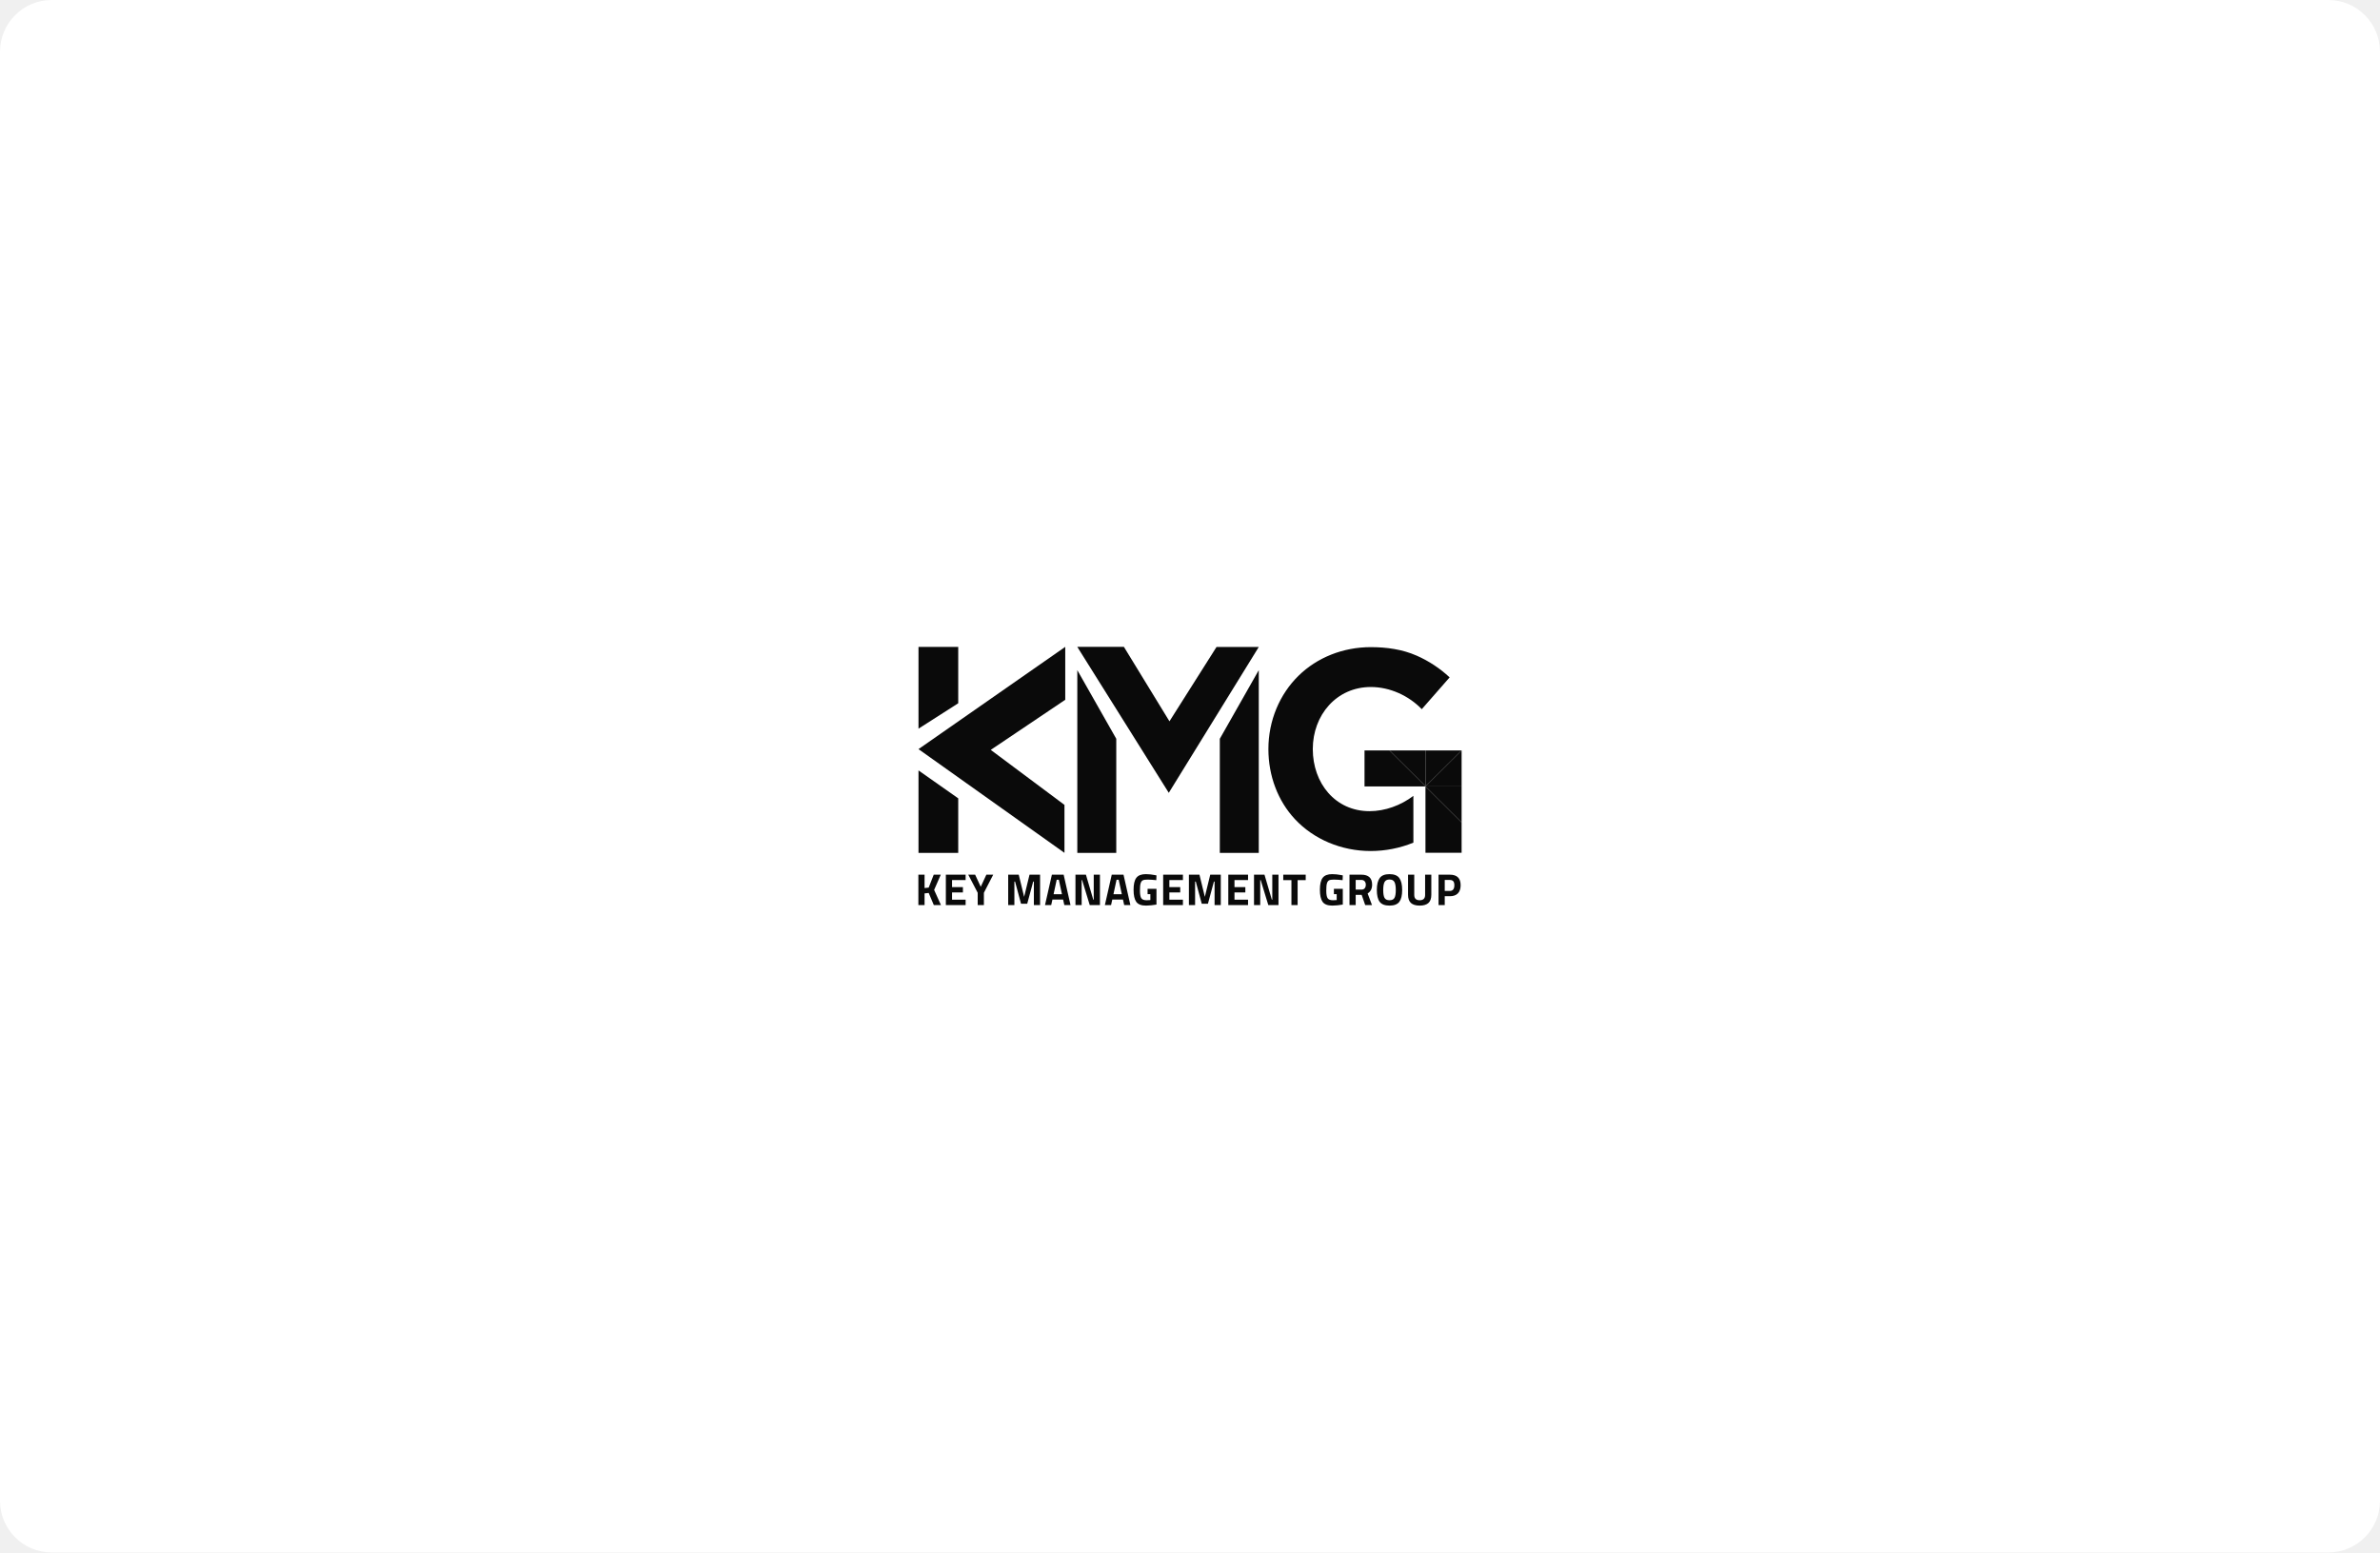
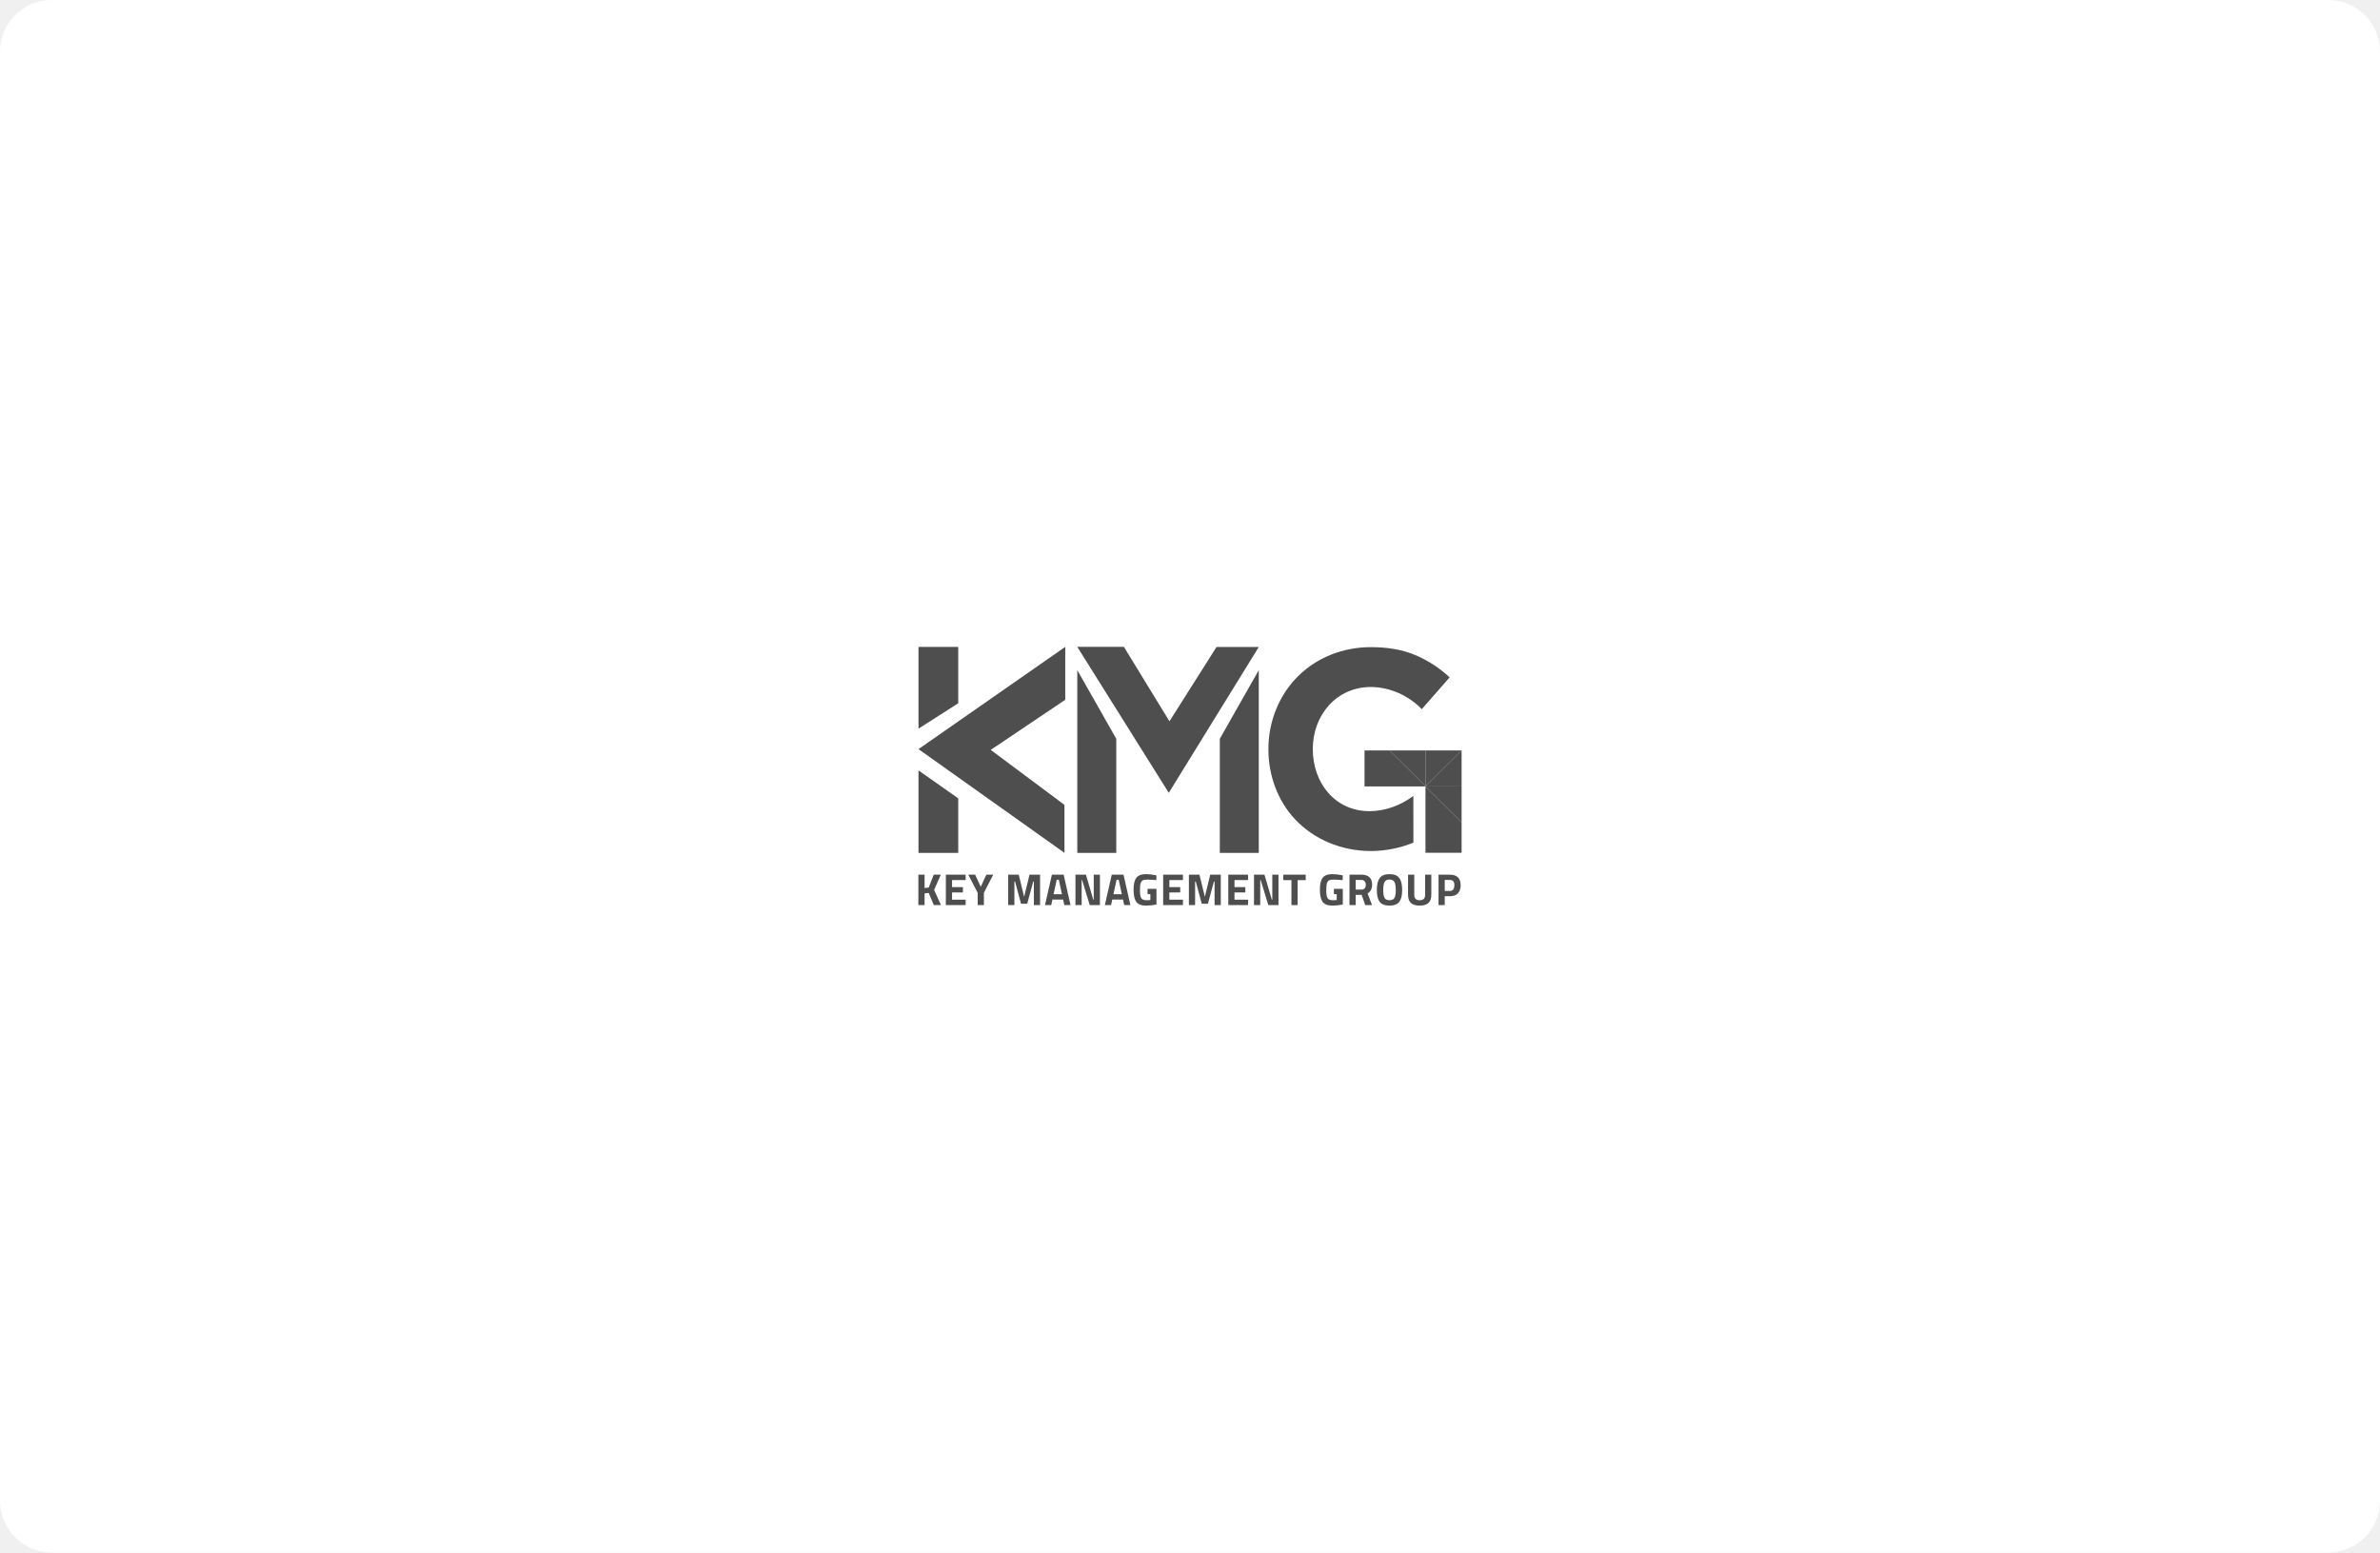
<svg xmlns="http://www.w3.org/2000/svg" preserveAspectRatio="none" overflow="visible" style="display: block;" width="368" height="240" viewBox="0 0 368 240" fill="none">
  <g id="Frame 397">
    <rect id="Rectangle 34625169" width="368" height="240" rx="8" fill="white" />
    <g id="KMG">
-       <path fill-rule="evenodd" clip-rule="evenodd" d="M164.711 108.181V100L142.021 115.809L164.59 131.844V124.431L153.192 115.927L164.711 108.181Z" fill="#0A0A0A" />
-       <path fill-rule="evenodd" clip-rule="evenodd" d="M142.02 100.005H148.163V108.72L142.02 112.647V100.005Z" fill="#0A0A0A" />
-       <path fill-rule="evenodd" clip-rule="evenodd" d="M142.02 131.856H148.163V123.419L142.02 119.101V131.856Z" fill="#0A0A0A" />
-       <path fill-rule="evenodd" clip-rule="evenodd" d="M166.575 131.856H172.6V114.21L166.575 103.601V131.856Z" fill="#0A0A0A" />
-       <path fill-rule="evenodd" clip-rule="evenodd" d="M194.634 131.856H188.609V114.21L194.634 103.6V131.856Z" fill="#0A0A0A" />
-       <path fill-rule="evenodd" clip-rule="evenodd" d="M173.78 100H166.571L180.719 122.565L194.636 100.015H188.102L180.823 111.511L173.78 100Z" fill="#0A0A0A" />
-       <path fill-rule="evenodd" clip-rule="evenodd" d="M218.542 130.267C216.452 131.117 214.217 131.557 211.959 131.563C207.374 131.563 203.112 129.73 200.22 126.631C197.594 123.819 196.121 119.945 196.121 115.803C196.121 111.394 197.871 107.302 200.804 104.441C203.66 101.656 207.644 100.043 211.959 100.043C214.4 100.043 216.827 100.381 219.059 101.363C220.932 102.189 222.651 103.323 224.146 104.718C224.135 104.715 219.841 109.645 219.837 109.634C217.823 107.542 214.903 106.206 211.959 106.206C206.662 106.206 202.986 110.532 202.986 115.803C202.986 121.074 206.459 125.401 211.756 125.401C214.164 125.401 216.599 124.506 218.538 123.036C218.536 123.042 218.542 130.272 218.542 130.267Z" fill="#0A0A0A" />
-       <path d="M220.408 121.577V116.01H226V116.015L220.411 121.576L220.408 121.577Z" fill="#0A0A0A" />
-       <path d="M225.997 131.834H220.407V121.579L225.997 127.141V131.834Z" fill="#0A0A0A" />
-       <path d="M220.414 121.577H210.985V116.01H214.85L220.414 121.546L220.414 121.577Z" fill="#0A0A0A" />
-       <path d="M142.958 139.917H142V135.219H142.958V137.285L143.597 137.215L144.375 135.219H145.465L144.437 137.575L145.493 139.917H144.389L143.597 138.045L142.958 138.114V139.917ZM146.25 139.917V135.219H149.305V136.048H147.208V137.146H148.888V137.962H147.208V139.088H149.305V139.917H146.25ZM152.131 139.917H151.173V138.017L149.715 135.219H150.777L151.645 137.091L152.513 135.219H153.575L152.131 138.017V139.917ZM155.888 139.917V135.219H157.52L158.353 138.646L159.186 135.219H160.818V139.917H159.86V136.283H159.755L158.832 139.71H157.874L156.95 136.283H156.846V139.917H155.888ZM161.582 139.917L162.644 135.219H164.463L165.526 139.917H164.568L164.38 139.067H162.727L162.54 139.917H161.582ZM163.387 136.006L162.908 138.238H164.2L163.721 136.006H163.387ZM166.29 139.917V135.219H167.908L169.046 139.088H169.116V135.219H170.074V139.917H168.498L167.317 136.048H167.248V139.917H166.29ZM170.838 139.917L171.9 135.219H173.72L174.782 139.917H173.824L173.636 139.067H171.984L171.796 139.917H170.838ZM172.643 136.006L172.164 138.238H173.456L172.977 136.006H172.643ZM177.441 138.231V137.402H178.816V139.841C178.284 139.935 177.746 139.988 177.206 140C176.469 140 175.964 139.804 175.688 139.413C175.413 139.021 175.275 138.399 175.275 137.547C175.275 136.695 175.418 136.08 175.705 135.702C175.992 135.325 176.481 135.136 177.171 135.136C177.639 135.14 178.107 135.188 178.566 135.281L178.816 135.329L178.789 136.068C178.336 136.015 177.88 135.985 177.424 135.979C177.07 135.979 176.821 136.02 176.678 136.103C176.534 136.186 176.429 136.339 176.362 136.563C176.295 136.786 176.261 137.168 176.261 137.709C176.261 138.251 176.328 138.63 176.462 138.846C176.597 139.063 176.874 139.171 177.296 139.171L177.872 139.143V138.231H177.441ZM179.851 139.917V135.219H182.906V136.048H180.809V137.146H182.489V137.962H180.809V139.088H182.906V139.917H179.851ZM183.83 139.917V135.219H185.462L186.295 138.646L187.128 135.219H188.76V139.917H187.801V136.283H187.698L186.774 139.71H185.816L184.892 136.283H184.788V139.917H183.83ZM189.92 139.917V135.219H192.975V136.048H190.878V137.146H192.558V137.962H190.878V139.088H192.975V139.917H189.92ZM193.898 139.917V135.219H195.516L196.655 139.088H196.725V135.219H197.683V139.917H196.107L194.926 136.048H194.857V139.917H193.898ZM198.419 136.061V135.219H201.891V136.061H200.641V139.917H199.683V136.061H198.419ZM206.251 138.231V137.402H207.626V139.841C207.094 139.935 206.556 139.988 206.015 140C205.279 140 204.774 139.804 204.498 139.413C204.223 139.021 204.085 138.399 204.085 137.547C204.085 136.695 204.228 136.08 204.515 135.702C204.802 135.325 205.291 135.136 205.981 135.136C206.449 135.14 206.917 135.188 207.376 135.281L207.626 135.329L207.598 136.068C207.145 136.015 206.69 135.985 206.234 135.979C205.88 135.979 205.631 136.02 205.487 136.103C205.344 136.186 205.239 136.339 205.171 136.562C205.104 136.786 205.071 137.168 205.071 137.709C205.071 138.251 205.138 138.63 205.272 138.846C205.407 139.063 205.684 139.171 206.106 139.171L206.682 139.143V138.231L206.251 138.231ZM209.619 138.342V139.917H208.661V135.219H210.494C211.605 135.219 212.161 135.735 212.161 136.766C212.161 137.379 211.929 137.83 211.466 138.121L212.14 139.917H211.091L210.543 138.342L209.619 138.342ZM210.508 137.527C210.735 137.527 210.904 137.457 211.015 137.319C211.132 137.162 211.191 136.969 211.182 136.773C211.192 136.578 211.129 136.386 211.005 136.234C210.94 136.166 210.86 136.112 210.772 136.077C210.684 136.043 210.589 136.028 210.494 136.034H209.619V137.527L210.508 137.527ZM214.081 138.808C214.217 139.05 214.473 139.171 214.848 139.171C215.223 139.171 215.479 139.05 215.615 138.808C215.752 138.566 215.82 138.161 215.82 137.592C215.82 137.023 215.751 136.61 215.612 136.351C215.473 136.093 215.218 135.964 214.848 135.964C214.478 135.964 214.223 136.093 214.084 136.351C213.945 136.609 213.876 137.023 213.876 137.592C213.876 138.16 213.944 138.566 214.081 138.808ZM216.365 139.416C216.071 139.805 215.566 140 214.848 140C214.131 140 213.625 139.805 213.331 139.416C213.037 139.027 212.89 138.418 212.89 137.588C212.89 136.759 213.037 136.143 213.331 135.74C213.625 135.337 214.13 135.136 214.848 135.136C215.566 135.136 216.071 135.337 216.365 135.74C216.659 136.143 216.806 136.759 216.806 137.589C216.806 138.418 216.659 139.027 216.365 139.416ZM218.674 138.349C218.674 138.897 218.954 139.171 219.514 139.171C220.074 139.171 220.354 138.897 220.354 138.349V135.219H221.313V138.328C221.313 138.904 221.163 139.326 220.865 139.596C220.566 139.865 220.116 140 219.514 140C218.912 140 218.462 139.865 218.164 139.596C217.865 139.326 217.716 138.904 217.716 138.328V135.219H218.674V138.349ZM224.167 138.549H223.389V139.917H222.431V135.219H224.167C225.287 135.219 225.847 135.762 225.847 136.849C225.847 137.397 225.704 137.818 225.42 138.11C225.135 138.403 224.717 138.549 224.167 138.549ZM223.389 137.733H224.16C224.637 137.733 224.875 137.439 224.875 136.849C224.875 136.559 224.817 136.35 224.701 136.224C224.586 136.097 224.405 136.033 224.16 136.034H223.389V137.733Z" fill="#0A0A0A" />
-       <path d="M225.997 121.576L220.408 121.577L225.997 116.015V121.576Z" fill="#0A0A0A" />
-       <path d="M225.997 121.58L225.997 127.141L220.407 121.579L225.997 121.58Z" fill="#0A0A0A" />
-       <path d="M220.414 121.546L214.85 116.01L220.414 116.009L220.414 121.546Z" fill="#0A0A0A" />
+       <path fill-rule="evenodd" clip-rule="evenodd" d="M164.711 108.181V100L142.021 115.809L164.59 131.844V124.431L153.192 115.927L164.711 108.181Z" fill="#4E4E4E" />
+       <path fill-rule="evenodd" clip-rule="evenodd" d="M142.02 100.005H148.163V108.72L142.02 112.647V100.005Z" fill="#4E4E4E" />
+       <path fill-rule="evenodd" clip-rule="evenodd" d="M142.02 131.856H148.163V123.419L142.02 119.101V131.856Z" fill="#4E4E4E" />
+       <path fill-rule="evenodd" clip-rule="evenodd" d="M166.575 131.856H172.6V114.21L166.575 103.601V131.856Z" fill="#4E4E4E" />
+       <path fill-rule="evenodd" clip-rule="evenodd" d="M194.634 131.856H188.609V114.21L194.634 103.6V131.856Z" fill="#4E4E4E" />
+       <path fill-rule="evenodd" clip-rule="evenodd" d="M173.78 100H166.571L180.719 122.565L194.636 100.015H188.102L180.823 111.511L173.78 100Z" fill="#4E4E4E" />
+       <path fill-rule="evenodd" clip-rule="evenodd" d="M218.542 130.267C216.452 131.117 214.217 131.557 211.959 131.563C207.374 131.563 203.112 129.73 200.22 126.631C197.594 123.819 196.121 119.945 196.121 115.803C196.121 111.394 197.871 107.302 200.804 104.441C203.66 101.656 207.644 100.043 211.959 100.043C214.4 100.043 216.827 100.381 219.059 101.363C220.932 102.189 222.651 103.323 224.146 104.718C224.135 104.715 219.841 109.645 219.837 109.634C217.823 107.542 214.903 106.206 211.959 106.206C206.662 106.206 202.986 110.532 202.986 115.803C202.986 121.074 206.459 125.401 211.756 125.401C214.164 125.401 216.599 124.506 218.538 123.036C218.536 123.042 218.542 130.272 218.542 130.267Z" fill="#4E4E4E" />
+       <path d="M220.408 121.577V116.01H226V116.015L220.411 121.576L220.408 121.577Z" fill="#4E4E4E" />
+       <path d="M225.997 131.834H220.407V121.579L225.997 127.141V131.834Z" fill="#4E4E4E" />
+       <path d="M220.414 121.577H210.985V116.01H214.85L220.414 121.546L220.414 121.577Z" fill="#4E4E4E" />
+       <path d="M142.958 139.917H142V135.219H142.958V137.285L143.597 137.215L144.375 135.219H145.465L144.437 137.575L145.493 139.917H144.389L143.597 138.045L142.958 138.114V139.917ZM146.25 139.917V135.219H149.305V136.048H147.208V137.146H148.888V137.962H147.208V139.088H149.305V139.917H146.25ZM152.131 139.917H151.173V138.017L149.715 135.219H150.777L151.645 137.091L152.513 135.219H153.575L152.131 138.017V139.917ZM155.888 139.917V135.219H157.52L158.353 138.646L159.186 135.219H160.818V139.917H159.86V136.283H159.755L158.832 139.71H157.874L156.95 136.283H156.846V139.917H155.888ZM161.582 139.917L162.644 135.219H164.463L165.526 139.917H164.568L164.38 139.067H162.727L162.54 139.917H161.582ZM163.387 136.006L162.908 138.238H164.2L163.721 136.006H163.387ZM166.29 139.917V135.219H167.908L169.046 139.088H169.116V135.219H170.074V139.917H168.498L167.317 136.048H167.248V139.917H166.29ZM170.838 139.917L171.9 135.219H173.72L174.782 139.917H173.824L173.636 139.067H171.984L171.796 139.917H170.838ZM172.643 136.006L172.164 138.238H173.456L172.977 136.006H172.643ZM177.441 138.231V137.402H178.816V139.841C178.284 139.935 177.746 139.988 177.206 140C176.469 140 175.964 139.804 175.688 139.413C175.413 139.021 175.275 138.399 175.275 137.547C175.275 136.695 175.418 136.08 175.705 135.702C175.992 135.325 176.481 135.136 177.171 135.136C177.639 135.14 178.107 135.188 178.566 135.281L178.816 135.329L178.789 136.068C178.336 136.015 177.88 135.985 177.424 135.979C177.07 135.979 176.821 136.02 176.678 136.103C176.534 136.186 176.429 136.339 176.362 136.563C176.295 136.786 176.261 137.168 176.261 137.709C176.261 138.251 176.328 138.63 176.462 138.846C176.597 139.063 176.874 139.171 177.296 139.171L177.872 139.143V138.231H177.441ZM179.851 139.917V135.219H182.906V136.048H180.809V137.146H182.489V137.962H180.809V139.088H182.906V139.917H179.851ZM183.83 139.917V135.219H185.462L186.295 138.646L187.128 135.219H188.76V139.917H187.801V136.283H187.698L186.774 139.71H185.816L184.892 136.283H184.788V139.917H183.83ZM189.92 139.917V135.219H192.975V136.048H190.878V137.146H192.558V137.962H190.878V139.088H192.975V139.917H189.92ZM193.898 139.917V135.219H195.516L196.655 139.088H196.725V135.219H197.683V139.917H196.107L194.926 136.048H194.857V139.917H193.898ZM198.419 136.061V135.219H201.891V136.061H200.641V139.917H199.683V136.061H198.419ZM206.251 138.231V137.402H207.626V139.841C207.094 139.935 206.556 139.988 206.015 140C205.279 140 204.774 139.804 204.498 139.413C204.223 139.021 204.085 138.399 204.085 137.547C204.085 136.695 204.228 136.08 204.515 135.702C204.802 135.325 205.291 135.136 205.981 135.136C206.449 135.14 206.917 135.188 207.376 135.281L207.626 135.329L207.598 136.068C207.145 136.015 206.69 135.985 206.234 135.979C205.88 135.979 205.631 136.02 205.487 136.103C205.344 136.186 205.239 136.339 205.171 136.562C205.104 136.786 205.071 137.168 205.071 137.709C205.071 138.251 205.138 138.63 205.272 138.846C205.407 139.063 205.684 139.171 206.106 139.171L206.682 139.143V138.231L206.251 138.231ZM209.619 138.342V139.917H208.661V135.219H210.494C211.605 135.219 212.161 135.735 212.161 136.766C212.161 137.379 211.929 137.83 211.466 138.121L212.14 139.917H211.091L210.543 138.342L209.619 138.342ZM210.508 137.527C210.735 137.527 210.904 137.457 211.015 137.319C211.132 137.162 211.191 136.969 211.182 136.773C211.192 136.578 211.129 136.386 211.005 136.234C210.94 136.166 210.86 136.112 210.772 136.077C210.684 136.043 210.589 136.028 210.494 136.034H209.619V137.527L210.508 137.527ZM214.081 138.808C214.217 139.05 214.473 139.171 214.848 139.171C215.223 139.171 215.479 139.05 215.615 138.808C215.752 138.566 215.82 138.161 215.82 137.592C215.82 137.023 215.751 136.61 215.612 136.351C215.473 136.093 215.218 135.964 214.848 135.964C214.478 135.964 214.223 136.093 214.084 136.351C213.945 136.609 213.876 137.023 213.876 137.592C213.876 138.16 213.944 138.566 214.081 138.808ZM216.365 139.416C216.071 139.805 215.566 140 214.848 140C214.131 140 213.625 139.805 213.331 139.416C213.037 139.027 212.89 138.418 212.89 137.588C212.89 136.759 213.037 136.143 213.331 135.74C213.625 135.337 214.13 135.136 214.848 135.136C215.566 135.136 216.071 135.337 216.365 135.74C216.659 136.143 216.806 136.759 216.806 137.589C216.806 138.418 216.659 139.027 216.365 139.416ZM218.674 138.349C218.674 138.897 218.954 139.171 219.514 139.171C220.074 139.171 220.354 138.897 220.354 138.349V135.219H221.313V138.328C221.313 138.904 221.163 139.326 220.865 139.596C220.566 139.865 220.116 140 219.514 140C218.912 140 218.462 139.865 218.164 139.596C217.865 139.326 217.716 138.904 217.716 138.328V135.219H218.674V138.349ZM224.167 138.549H223.389V139.917H222.431V135.219H224.167C225.287 135.219 225.847 135.762 225.847 136.849C225.847 137.397 225.704 137.818 225.42 138.11C225.135 138.403 224.717 138.549 224.167 138.549ZM223.389 137.733H224.16C224.637 137.733 224.875 137.439 224.875 136.849C224.875 136.559 224.817 136.35 224.701 136.224C224.586 136.097 224.405 136.033 224.16 136.034H223.389V137.733Z" fill="#4E4E4E" />
+       <path d="M225.997 121.576L220.408 121.577L225.997 116.015V121.576Z" fill="#4E4E4E" />
+       <path d="M225.997 121.58L225.997 127.141L220.407 121.579L225.997 121.58Z" fill="#4E4E4E" />
+       <path d="M220.414 121.546L214.85 116.01L220.414 116.009L220.414 121.546Z" fill="#4E4E4E" />
    </g>
  </g>
</svg>
